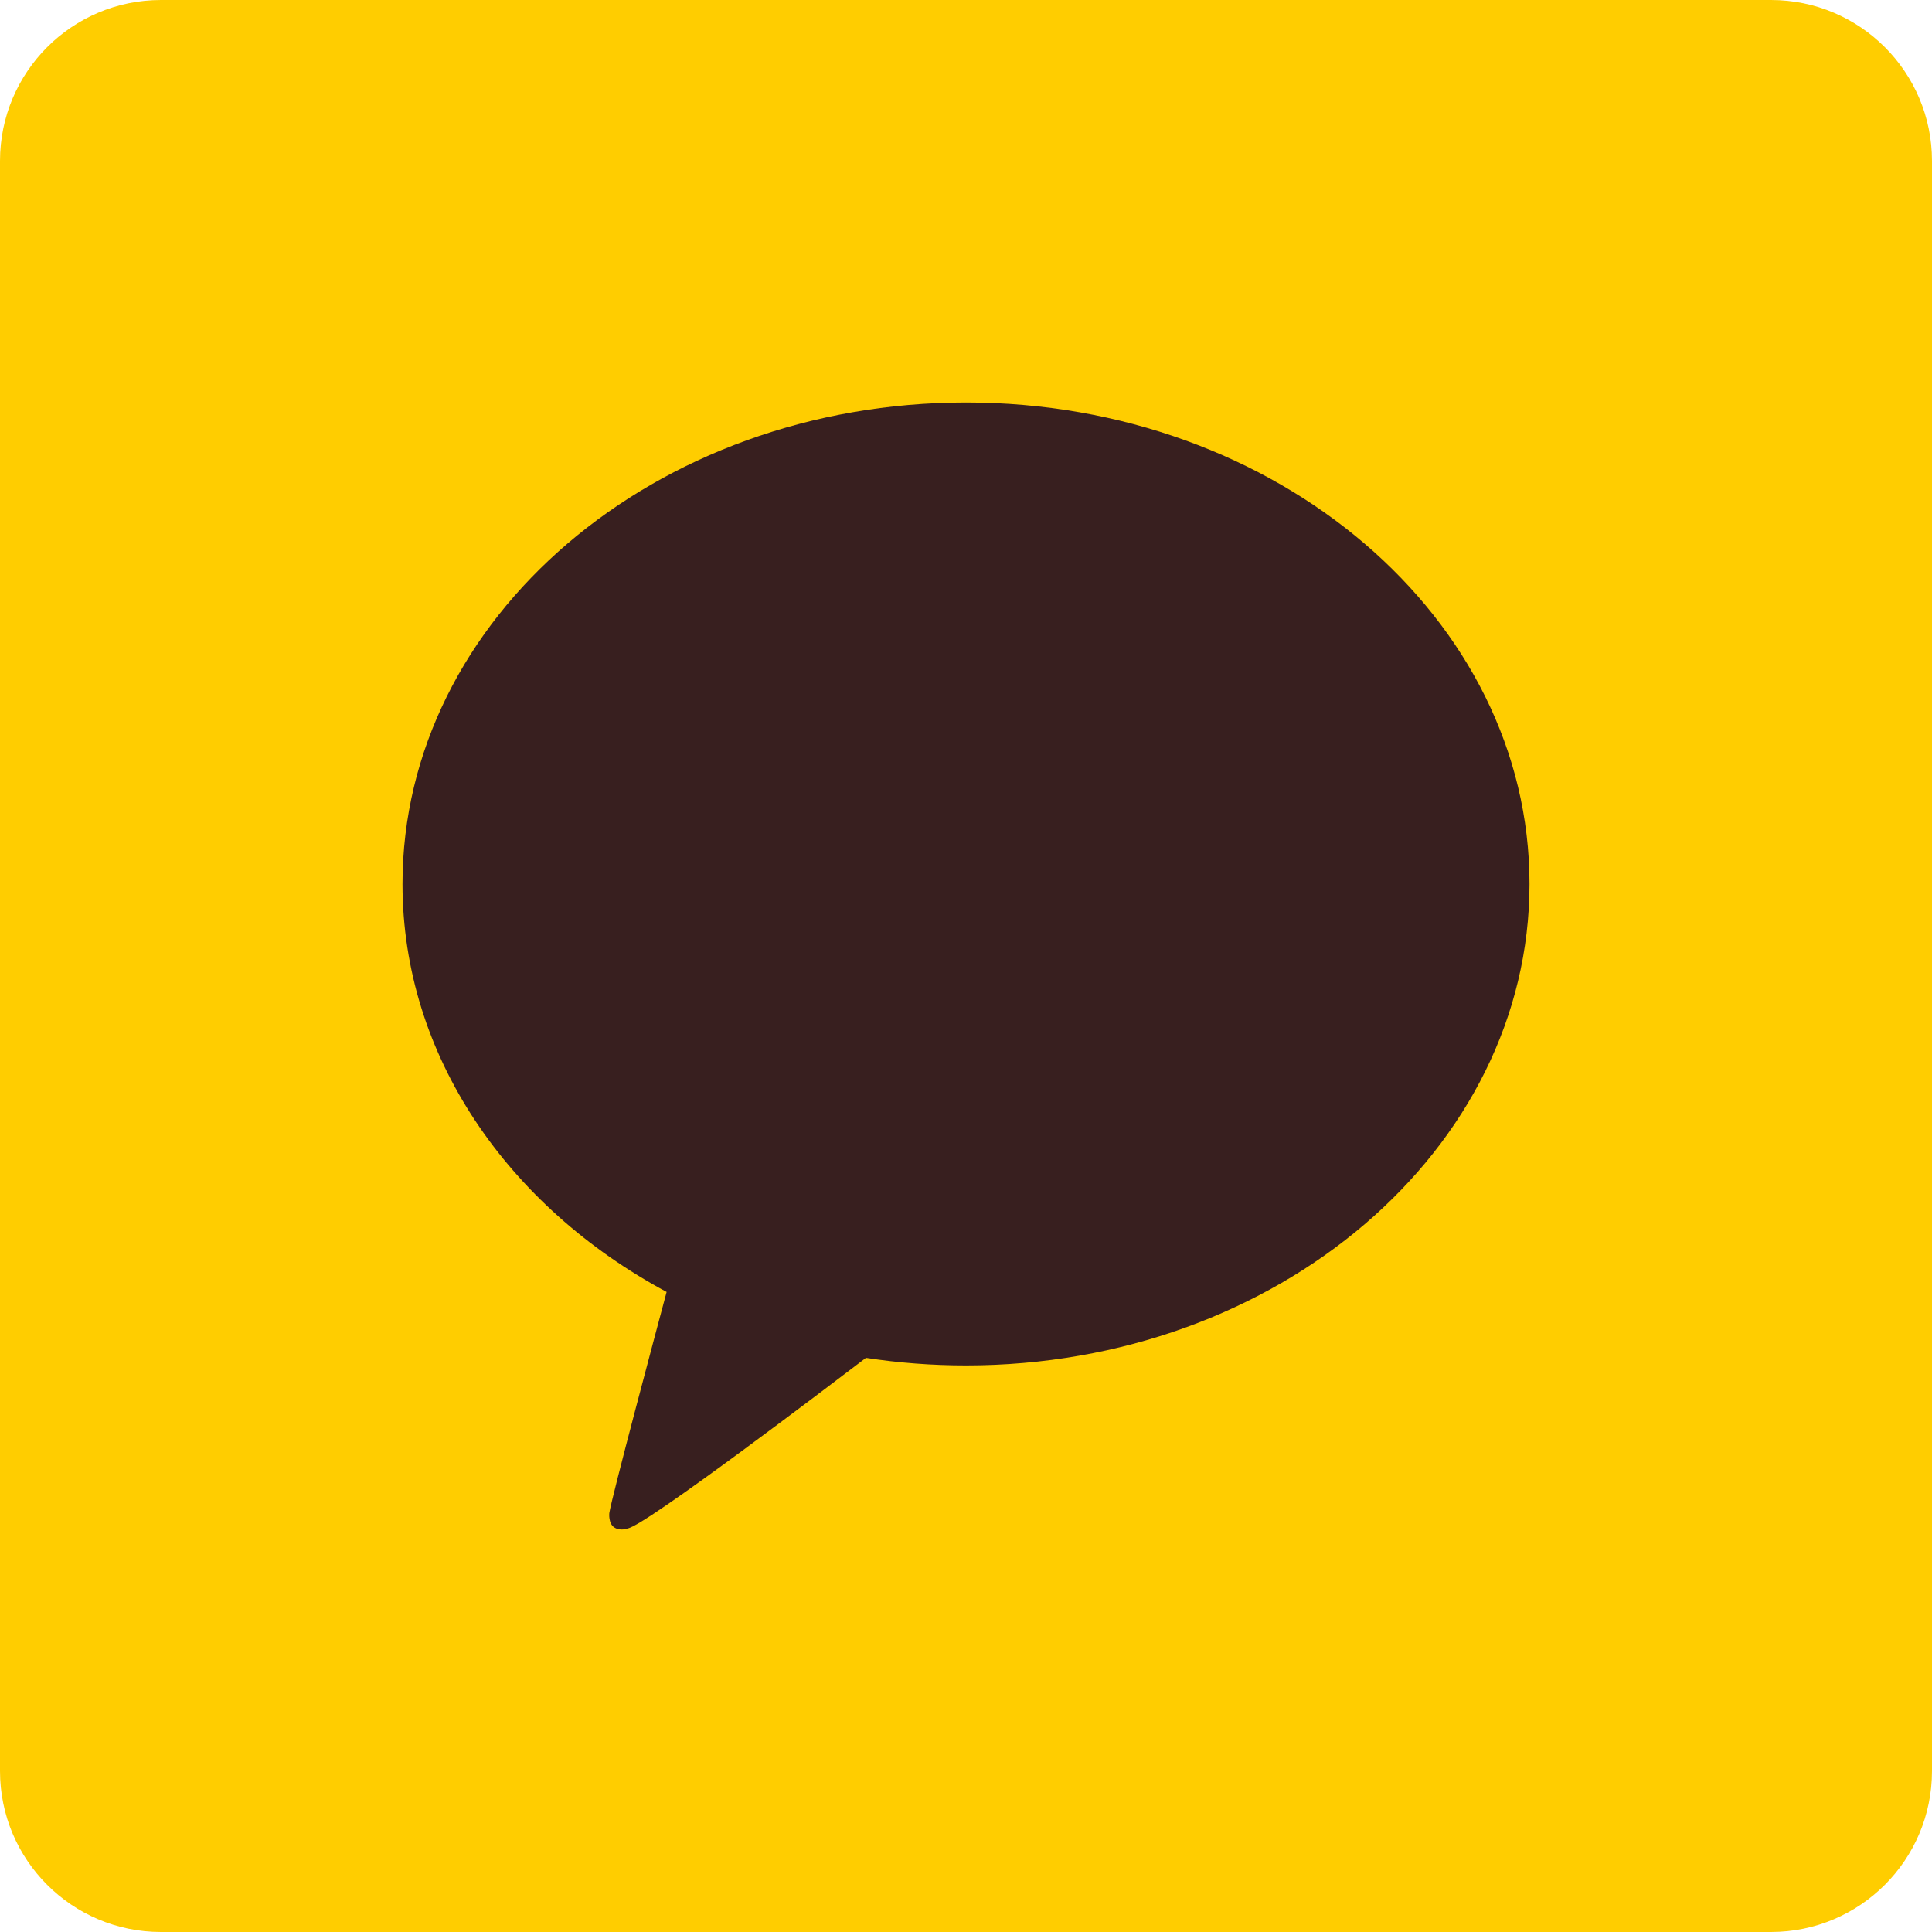
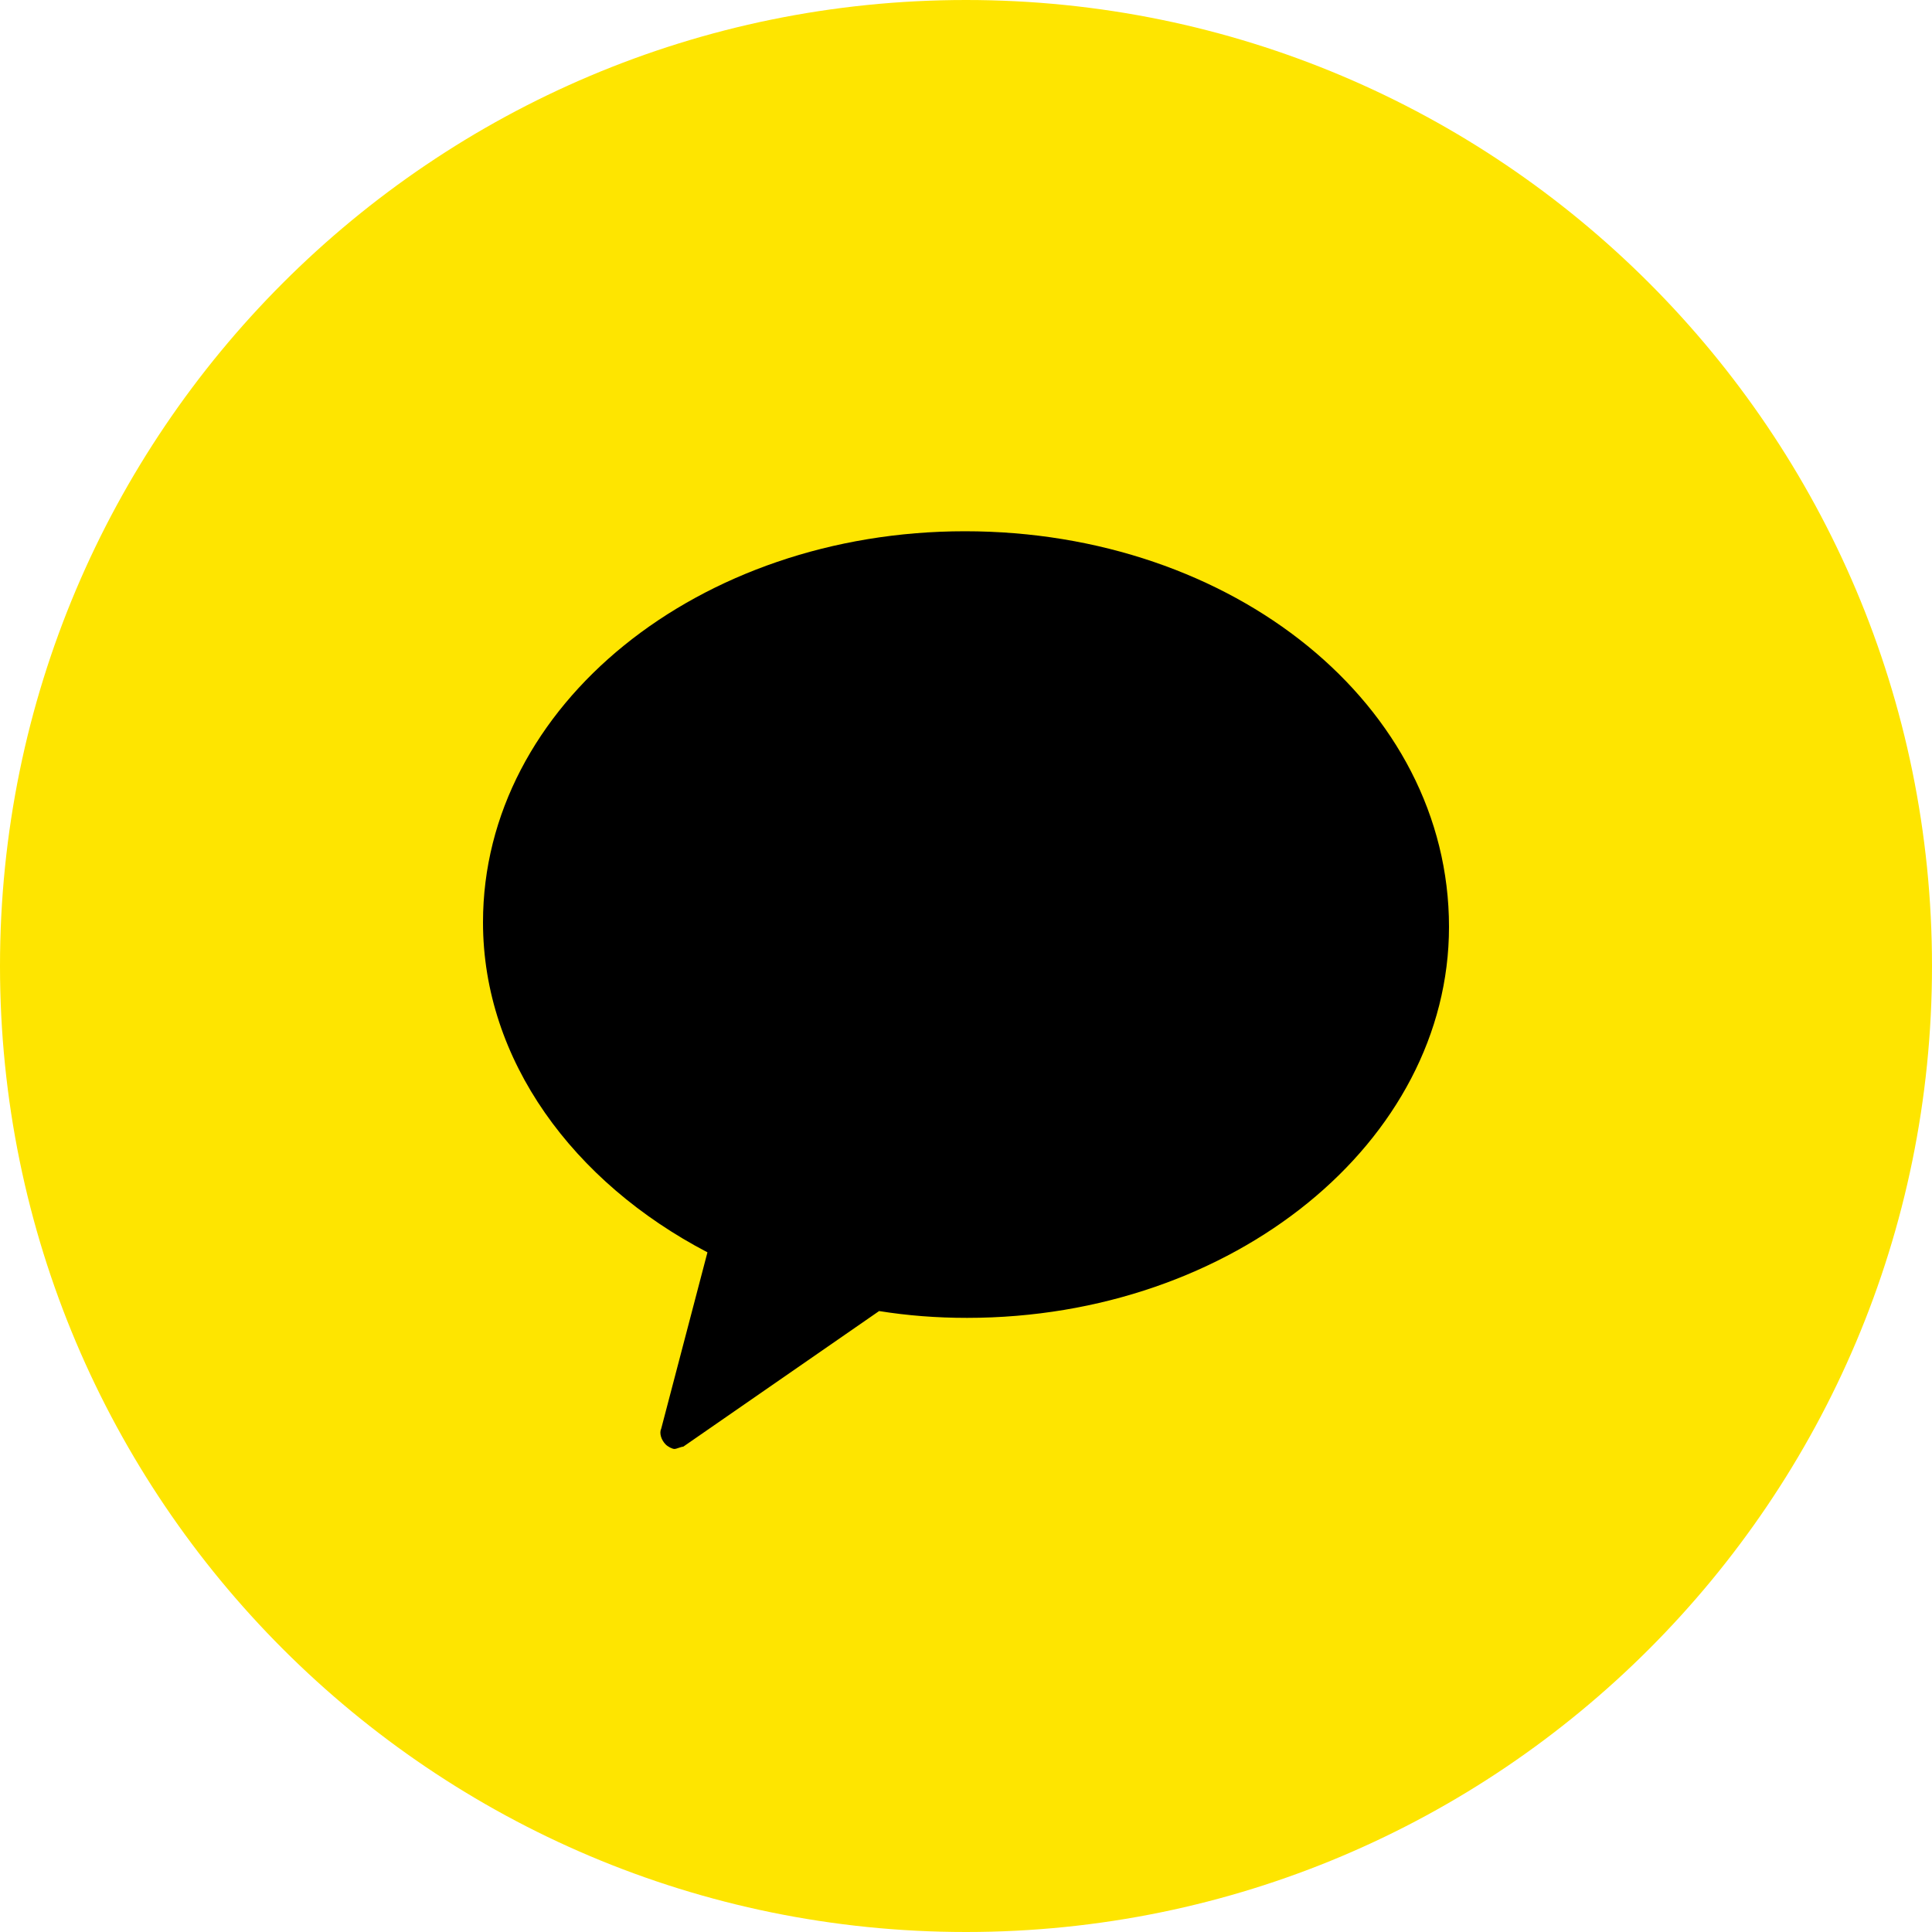
- <svg xmlns="http://www.w3.org/2000/svg" width="24" height="24" viewBox="0 0 24 24" fill="none">
-   <rect width="24" height="24" rx="2" fill="#FFCD00" />
-   <path d="M12 5C8.134 5 5 7.678 5 10.981C5 13.117 6.31 14.99 8.281 16.049C8.174 16.449 7.592 18.626 7.569 18.797C7.569 18.797 7.555 18.926 7.632 18.975C7.709 19.024 7.799 18.986 7.799 18.986C8.019 18.953 10.353 17.176 10.757 16.868C11.16 16.93 11.576 16.962 12 16.962C15.866 16.962 19 14.284 19 10.981C19 7.678 15.866 5 12 5Z" fill="#381F1F" />
+ <svg xmlns="http://www.w3.org/2000/svg" width="40" height="40" viewBox="0 0 40 40" fill="none">
+   <circle cx="20" cy="20" r="20" fill="#FEE500" />
+   <path fill-rule="evenodd" clip-rule="evenodd" d="M19.977 10.999C14.465 10.999 10 14.602 10 19.095C10 21.95 11.868 24.477 14.647 25.928L13.69 29.578C13.645 29.671 13.69 29.812 13.781 29.905C13.827 29.952 13.918 29.999 13.964 29.999C14.009 29.999 14.1 29.952 14.146 29.952L18.201 27.144C18.793 27.238 19.385 27.285 20.023 27.285C25.535 27.285 30 23.634 30 19.189C30 14.602 25.535 10.999 19.977 10.999Z" fill="black" />
</svg>
